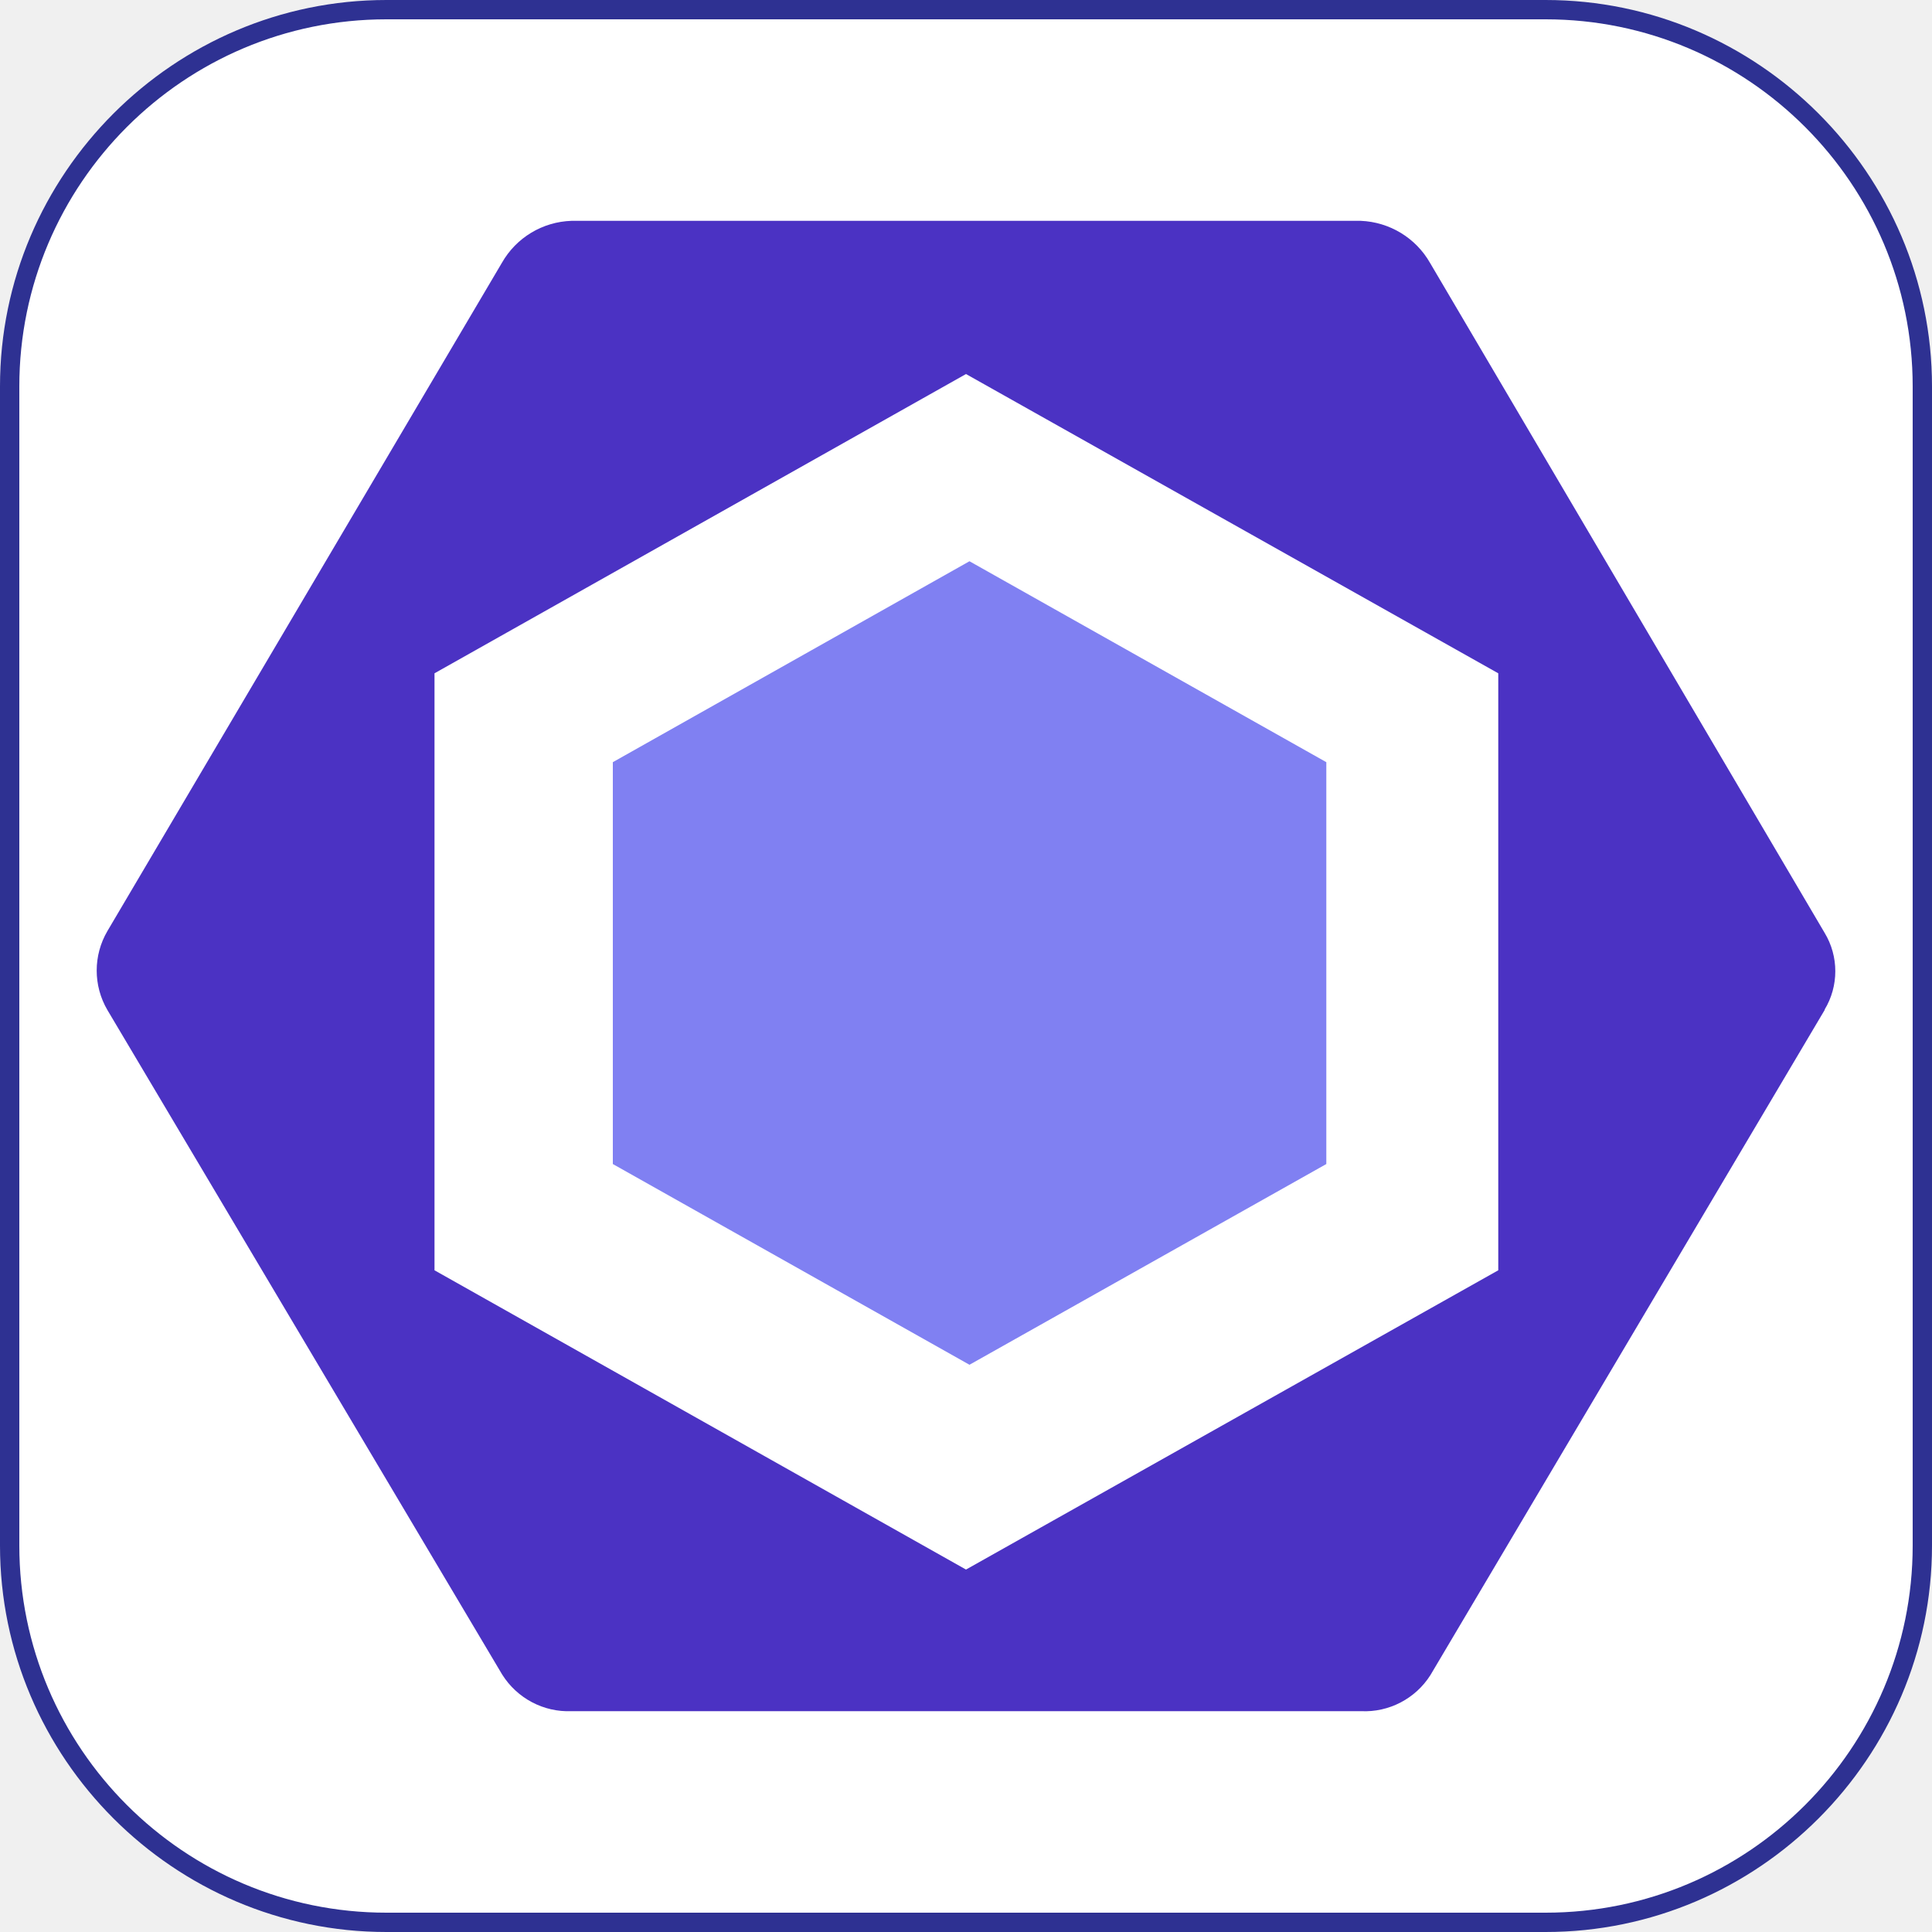
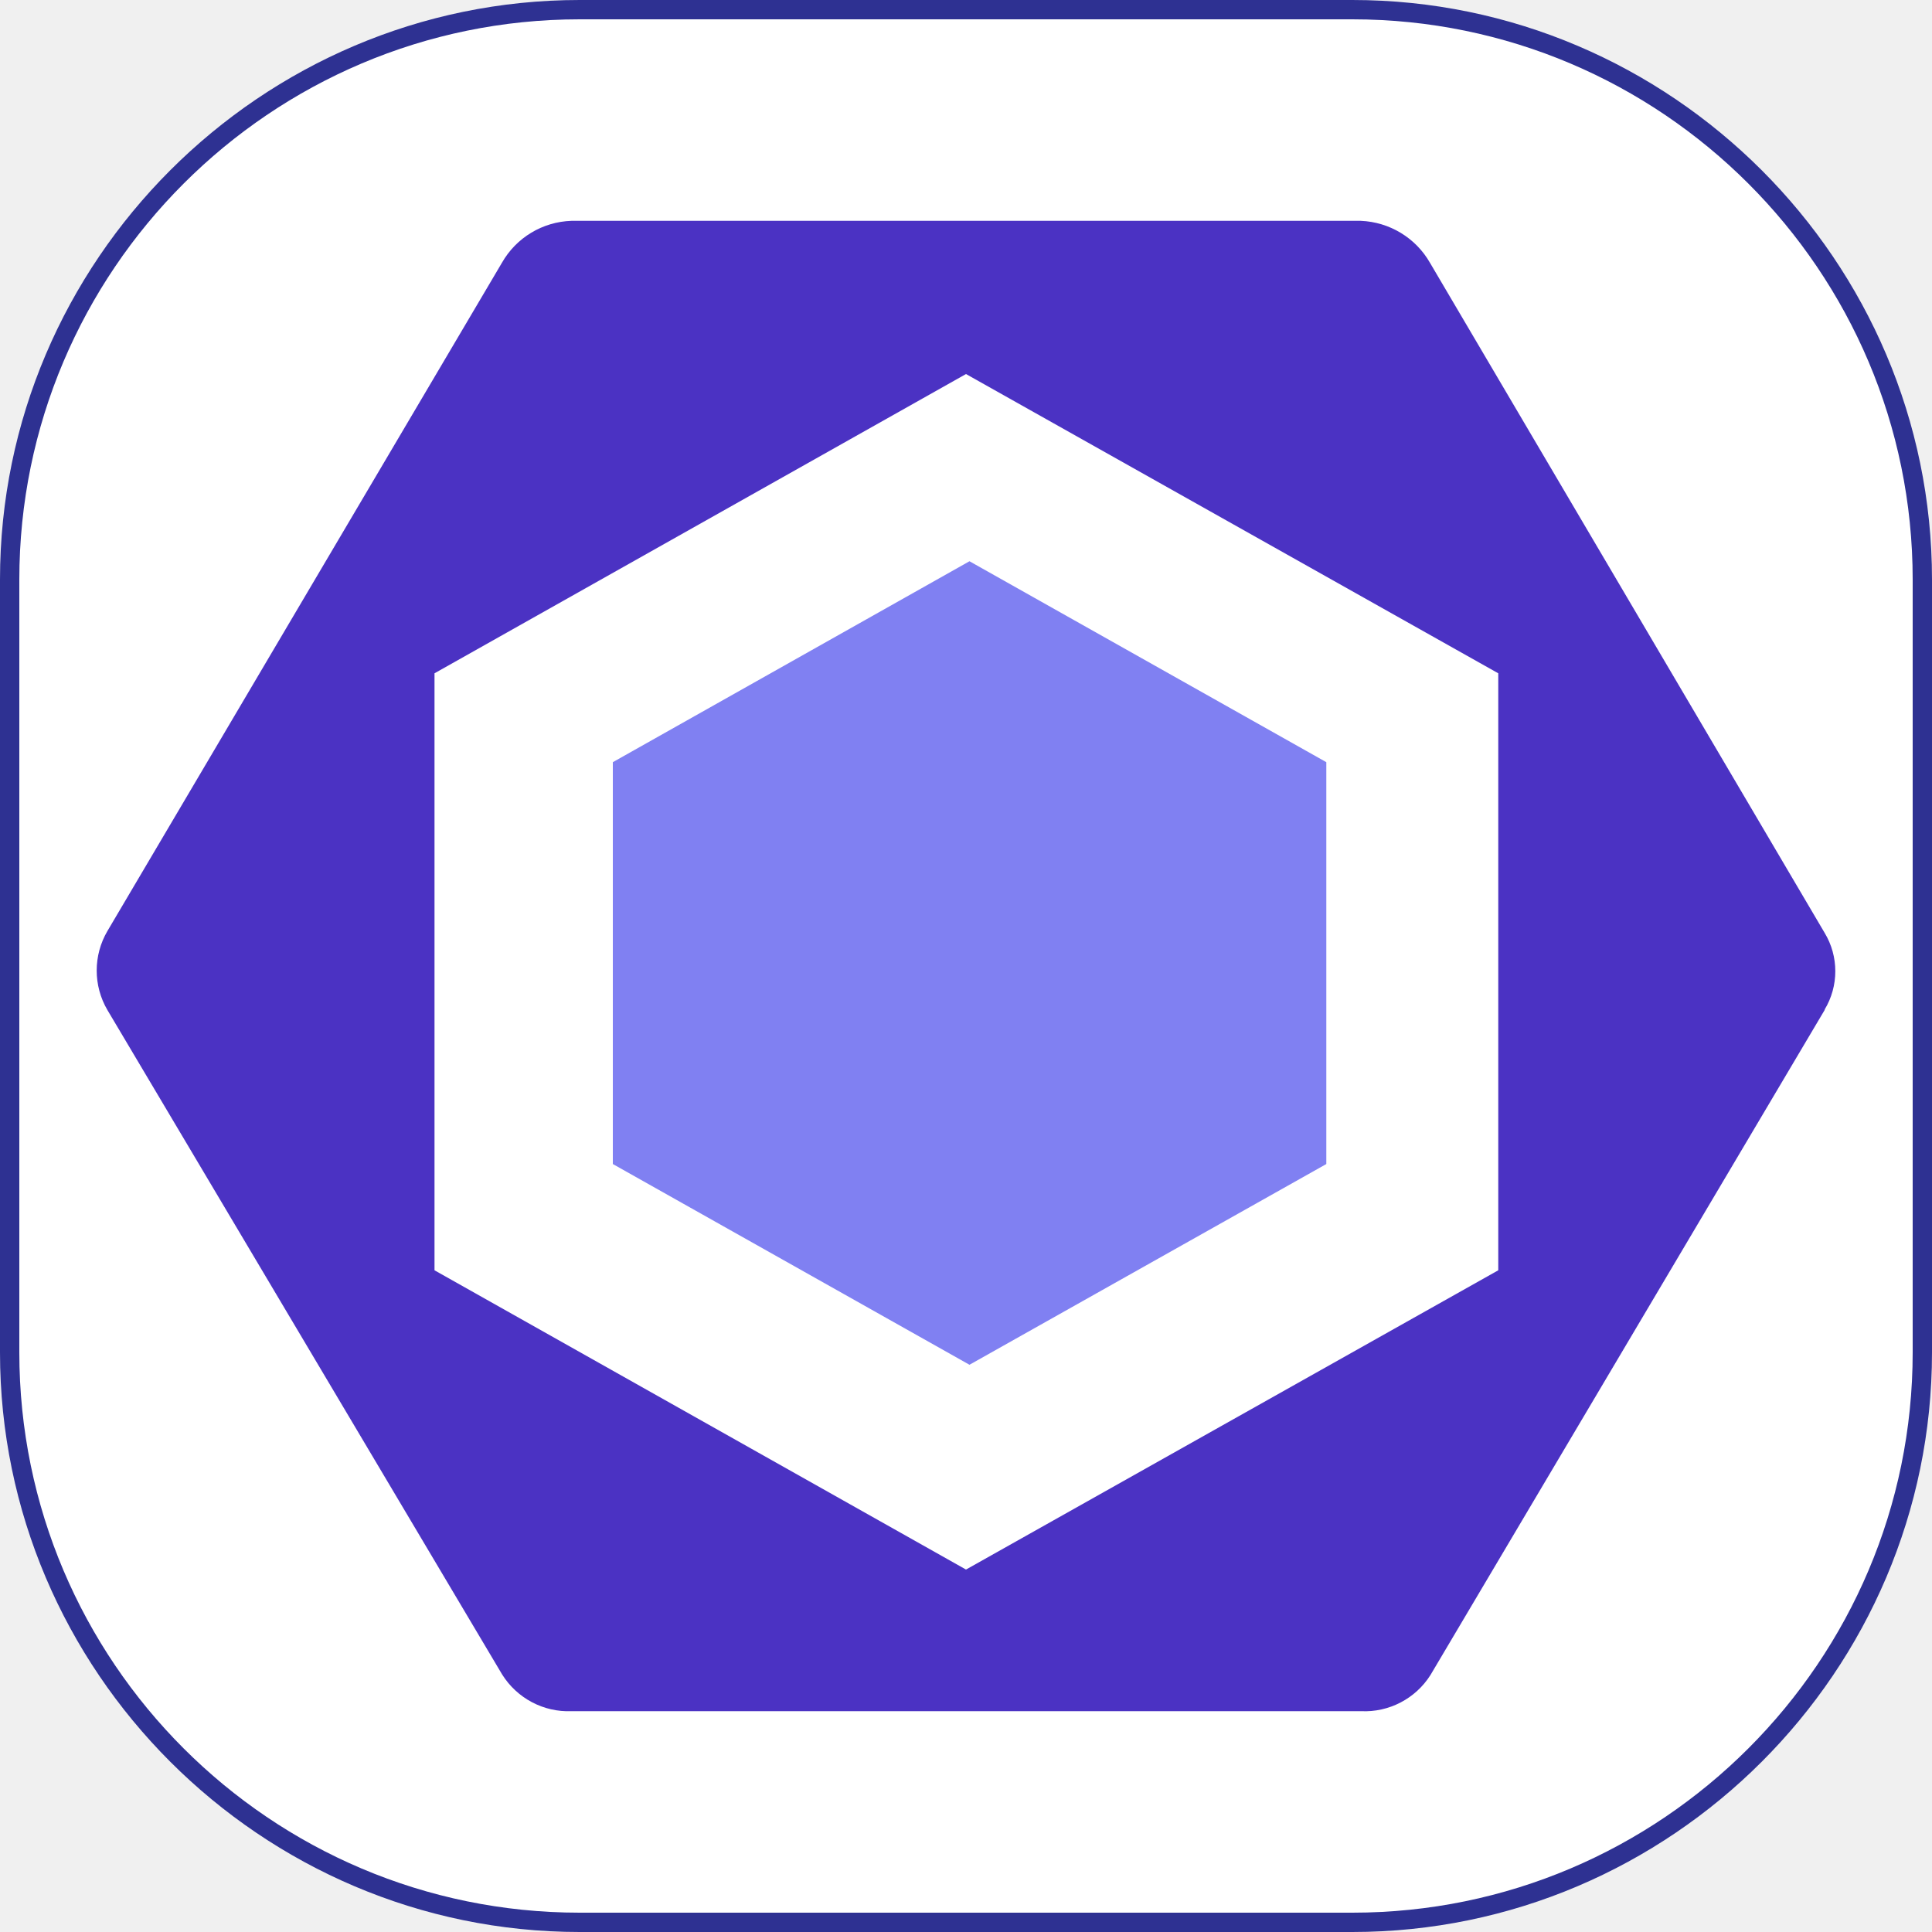
<svg xmlns="http://www.w3.org/2000/svg" id="Layer_1" data-name="Layer 1" viewBox="0 0 100 100">
  <defs>
    <style>
      .cls-1 {
        fill: #4b32c3;
      }

      .cls-1, .cls-2, .cls-3, .cls-4 {
        stroke-width: 0px;
      }

      .cls-2 {
        fill: #fff;
      }

      .cls-3 {
        fill: #8080f2;
      }

      .cls-4 {
        fill: #2e3192;
      }
    </style>
  </defs>
  <g>
-     <rect class="cls-2" x=".5" y=".5" width="99" height="99" rx="19.5" ry="19.5" />
-     <path class="cls-4" d="M80,1c10.48,0,19,8.52,19,19v60c0,10.48-8.52,19-19,19H20c-10.48,0-19-8.52-19-19V20C1,9.52,9.52,1,20,1h60M80,0H20C9,0,0,9,0,20v60c0,11,9,20,20,20h60c11,0,20-9,20-20V20c0-11-9-20-20-20h0Z" />
+     <rect class="cls-2" x=".5" y=".5" width="99" height="99" rx="29.5" ry="29.5" />
+     <path class="cls-4" d="M70,1c15.99,0,29,13.01,29,29v40c0,15.99-13.01,29-29,29H30c-15.99,0-29-13.01-29-29V30C1,14.01,14.01,1,30,1h40M70,0H30C13.5,0,0,13.5,0,30v40c0,16.5,13.5,30,30,30h40c16.5,0,30-13.5,30-30V30c0-16.5-13.5-30-30-30h0Z" />
  </g>
  <g>
    <path class="cls-1" d="M94.46,52.25l-20.42,34.45c-.77,1.22-2.15,1.94-3.59,1.87H29.58c-1.45.06-2.82-.67-3.59-1.9L5.56,52.28c-.74-1.26-.74-2.83,0-4.09L25.98,13.6c.74-1.3,2.1-2.12,3.6-2.17h40.85c1.49.06,2.85.88,3.59,2.18l20.42,34.67c.74,1.22.74,2.76,0,3.98h.01ZM77.55,65.75v-30.9l-27.55-15.49-27.51,15.49v30.9l27.51,15.49,27.55-15.49Z" />
    <polygon class="cls-3" points="68.65 60.25 50.18 70.64 31.72 60.25 31.72 39.45 50.18 29.05 68.65 39.45 68.65 60.25" />
  </g>
</svg>
